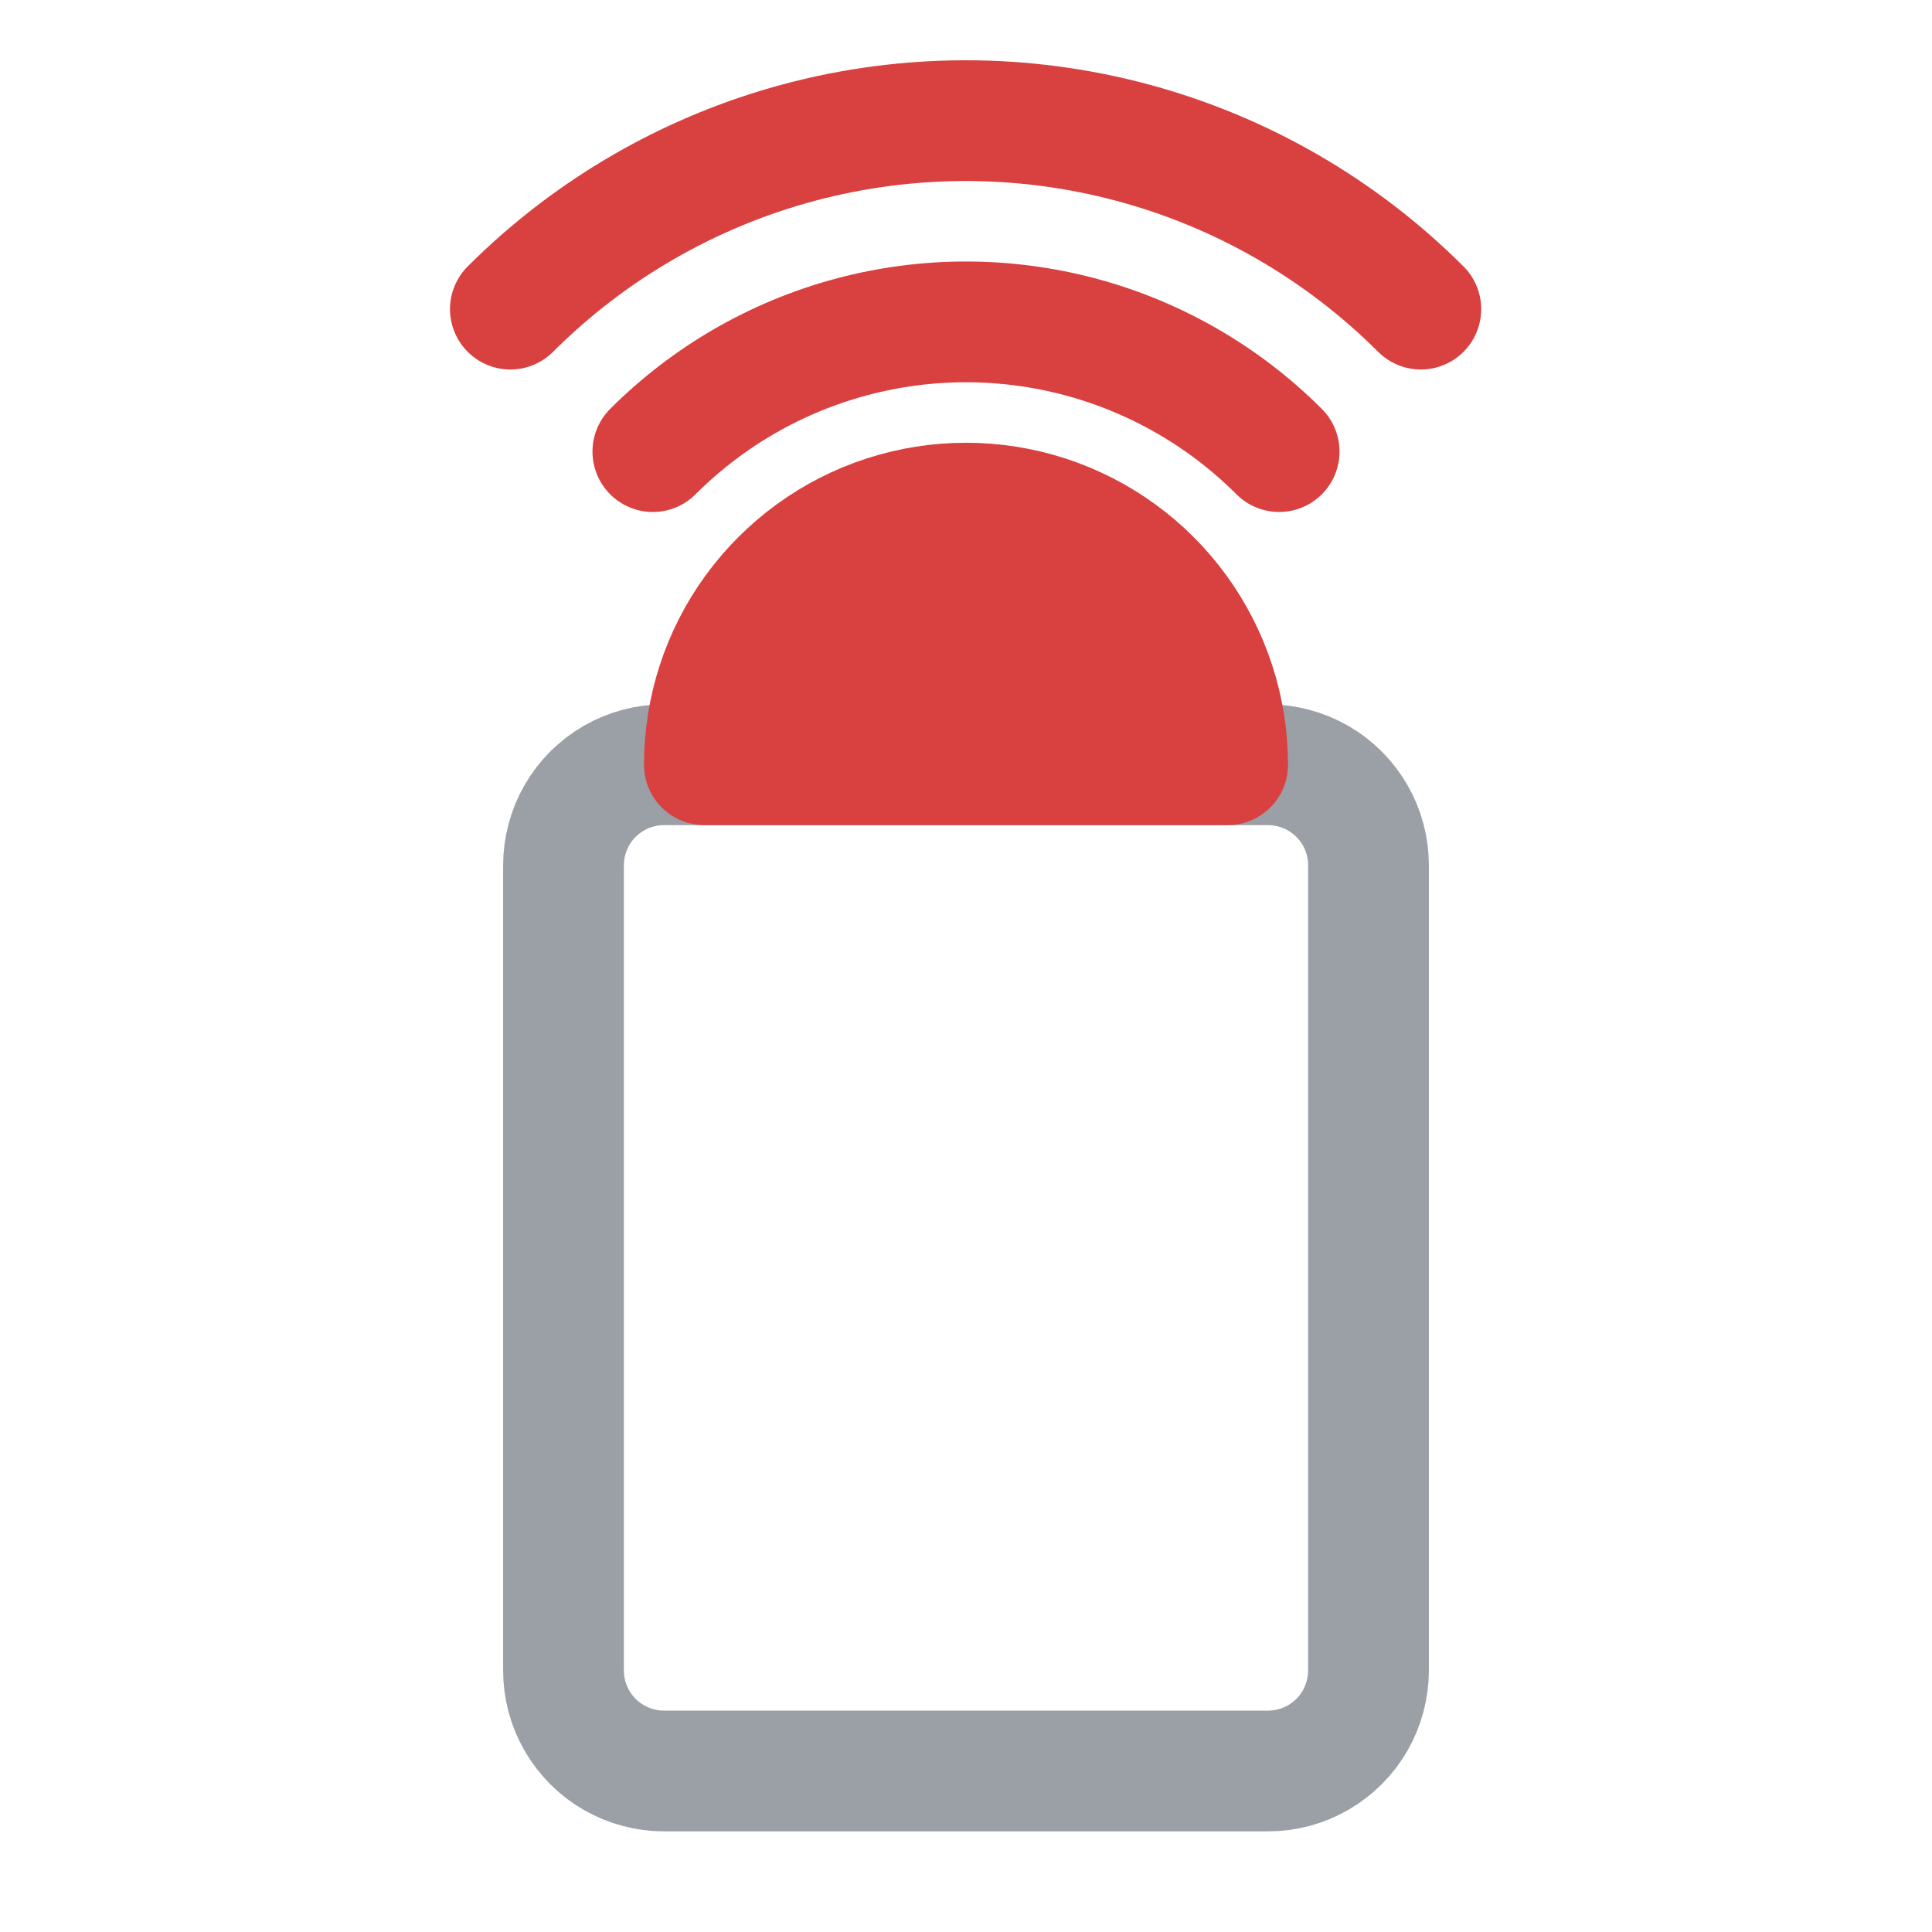
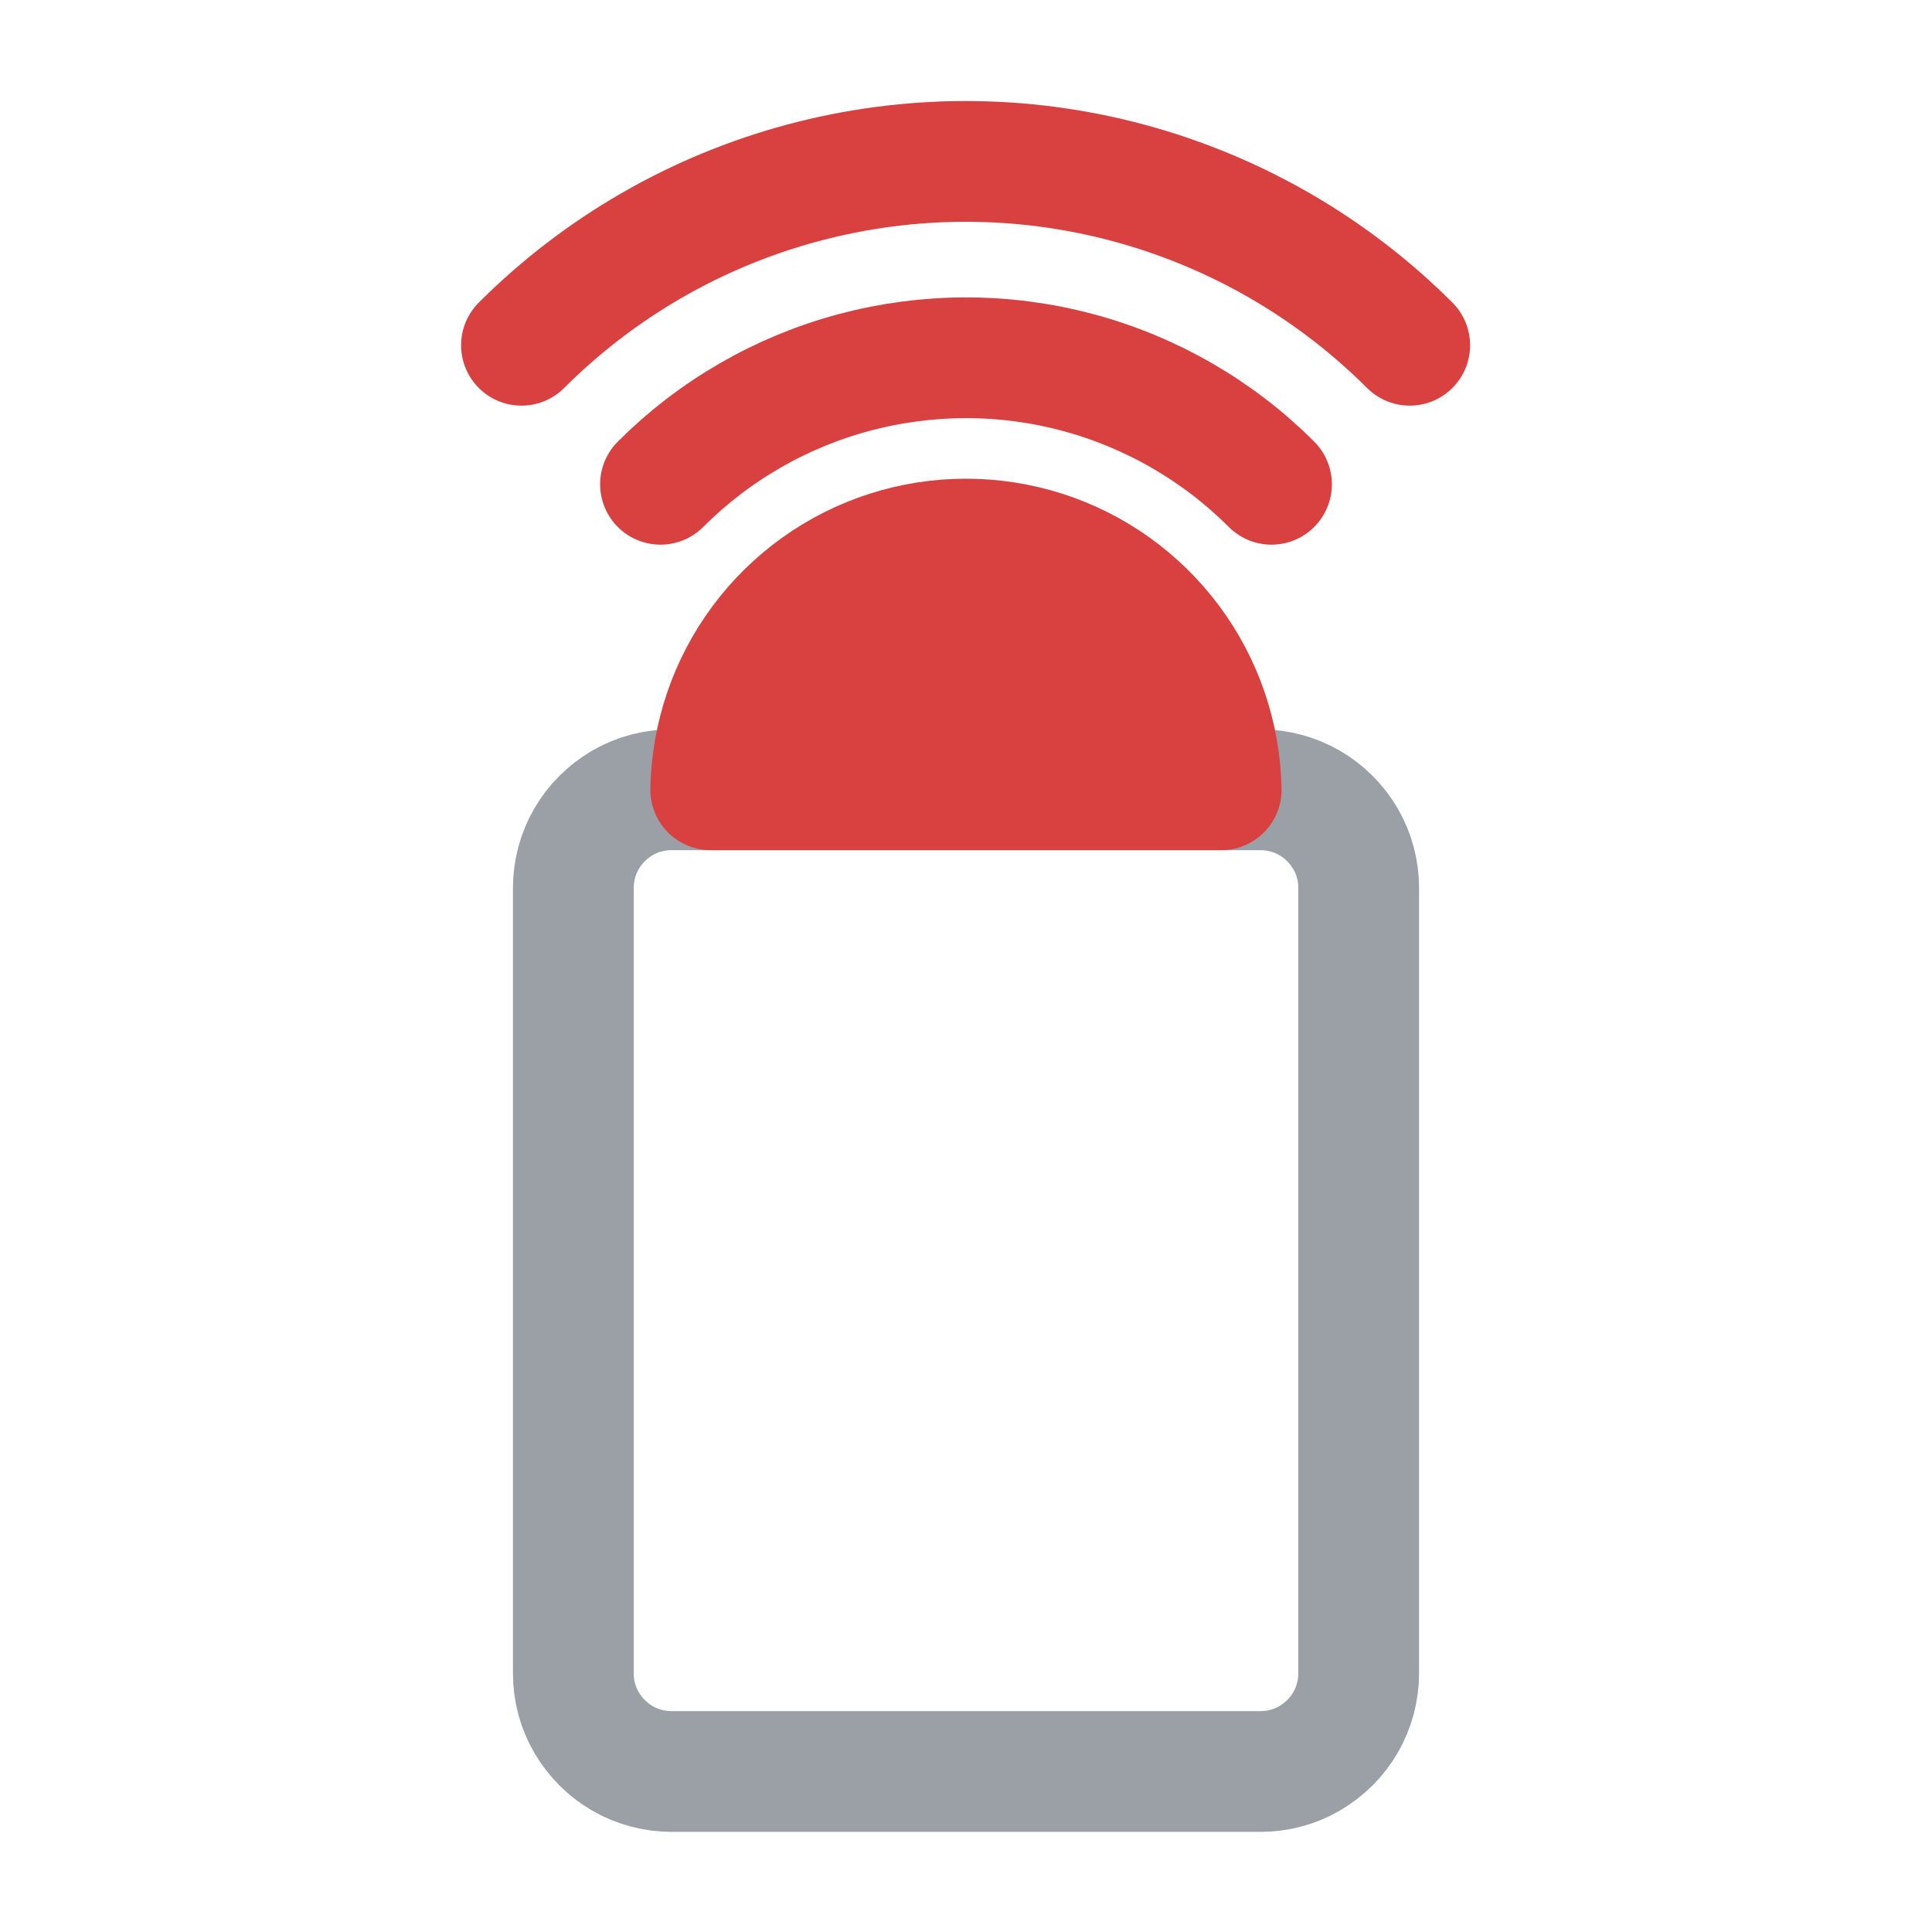
<svg xmlns="http://www.w3.org/2000/svg" width="24" height="24" viewBox="0 0 24 24">
-   <path d="M 8.11,5.61 C 8.793,4.927 9.643,4.436 10.576,4.186 S 12.491,3.936 13.424,4.186 S 15.207,4.927 15.89,5.61 M 6.34,3.84 C 7.333,2.848 8.569,2.134 9.925,1.771 S 12.709,1.408 14.065,1.771 S 16.657,2.848 17.65,3.84" fill="none" stroke="#d94040" stroke-width="1.500" stroke-linecap="round" stroke-linejoin="round" />
-   <path d="M 8.25,9.5 L 15.75,9.5 C 15.969,9.5 16.185,9.558 16.375,9.667 S 16.723,9.935 16.833,10.125 S 17,10.531 17,10.75 L 17,20.75 C 17,20.969 16.942,21.185 16.833,21.375 S 16.565,21.723 16.375,21.833 S 15.969,22 15.75,22 L 8.25,22 C 8.031,22 7.815,21.942 7.625,21.833 S 7.277,21.565 7.167,21.375 S 7,20.969 7,20.75 L 7,10.75 C 7,10.531 7.058,10.315 7.167,10.125 S 7.435,9.777 7.625,9.667 S 8.031,9.5 8.25,9.5 Z" fill="none" stroke="#9aa0a6" stroke-width="1.500" stroke-linecap="round" stroke-linejoin="round" />
-   <path d="M 8.75,9.5 C 8.75,8.814 8.967,8.145 9.371,7.59 S 10.343,6.621 10.996,6.409 S 12.352,6.197 13.004,6.409 S 14.226,7.035 14.629,7.59 S 15.25,8.814 15.25,9.5 z" fill="#d94040" stroke="#d94040" stroke-width="1.500" stroke-linecap="round" stroke-linejoin="round" />
+   <path d="M 8.205,6.016 C 8.871,5.35 9.701,4.87 10.611,4.627 S 12.479,4.383 13.389,4.627 S 15.129,5.35 15.795,6.016 M 6.478,4.289 C 7.447,3.321 8.653,2.625 9.976,2.271 S 12.691,1.916 14.014,2.271 S 16.543,3.321 17.512,4.289" fill="none" stroke="#d94040" stroke-width="1.500" stroke-linecap="round" stroke-linejoin="round" />
+   <path d="M 8.342,9.811 L 15.658,9.811 C 15.872,9.811 16.083,9.867 16.268,9.974 S 16.607,10.236 16.715,10.421 S 16.878,10.817 16.878,11.031 L 16.878,20.786 C 16.878,21 16.822,21.211 16.715,21.396 S 16.453,21.735 16.268,21.843 S 15.872,22.006 15.658,22.006 L 8.342,22.006 C 8.128,22.006 7.917,21.95 7.732,21.843 S 7.393,21.581 7.285,21.396 S 7.122,21 7.122,20.786 L 7.122,11.031 C 7.122,10.817 7.178,10.606 7.285,10.421 S 7.547,10.082 7.732,9.974 S 8.128,9.811 8.342,9.811 Z" fill="none" stroke="#9aa0a6" stroke-width="1.500" stroke-linecap="round" stroke-linejoin="round" />
+   <path d="M 8.829,9.811 C 8.841,9.149 9.059,8.507 9.454,7.976 S 10.4,7.05 11.03,6.848 S 12.338,6.646 12.969,6.848 S 14.15,7.445 14.545,7.976 S 15.158,9.149 15.17,9.811 z" fill="#d94040" stroke="#d94040" stroke-width="1.500" stroke-linecap="round" stroke-linejoin="round" />
</svg>
